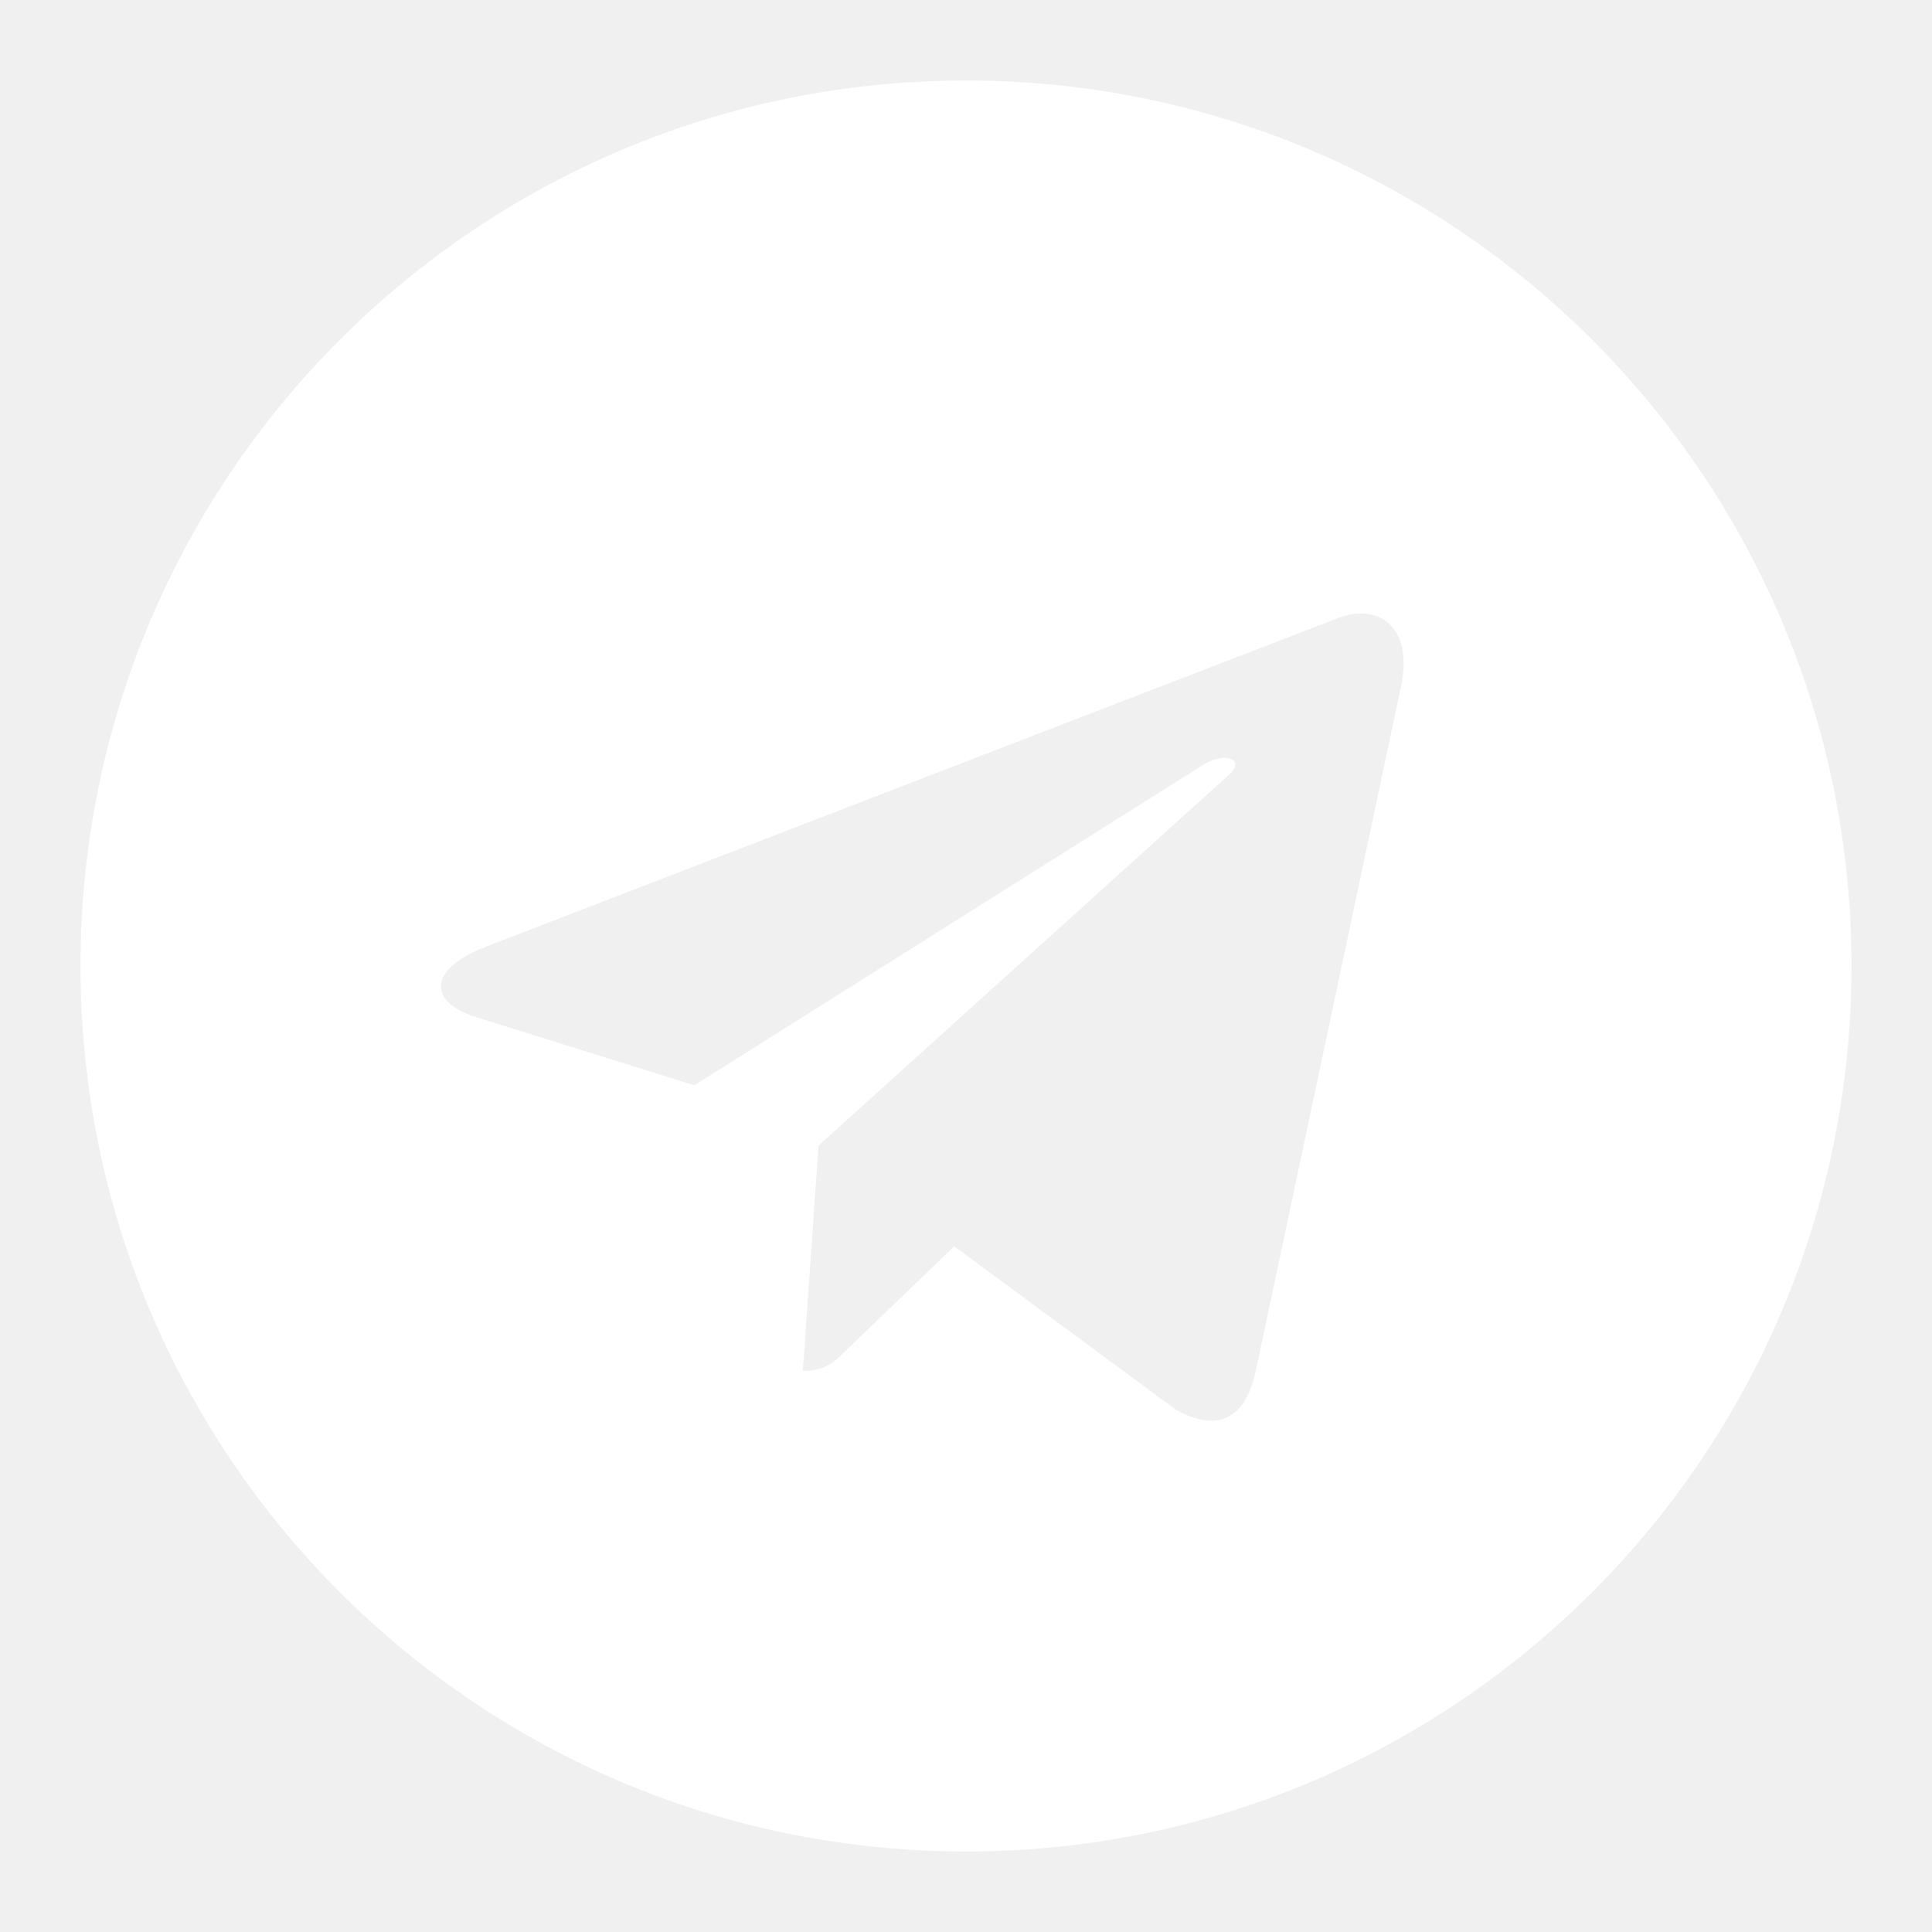
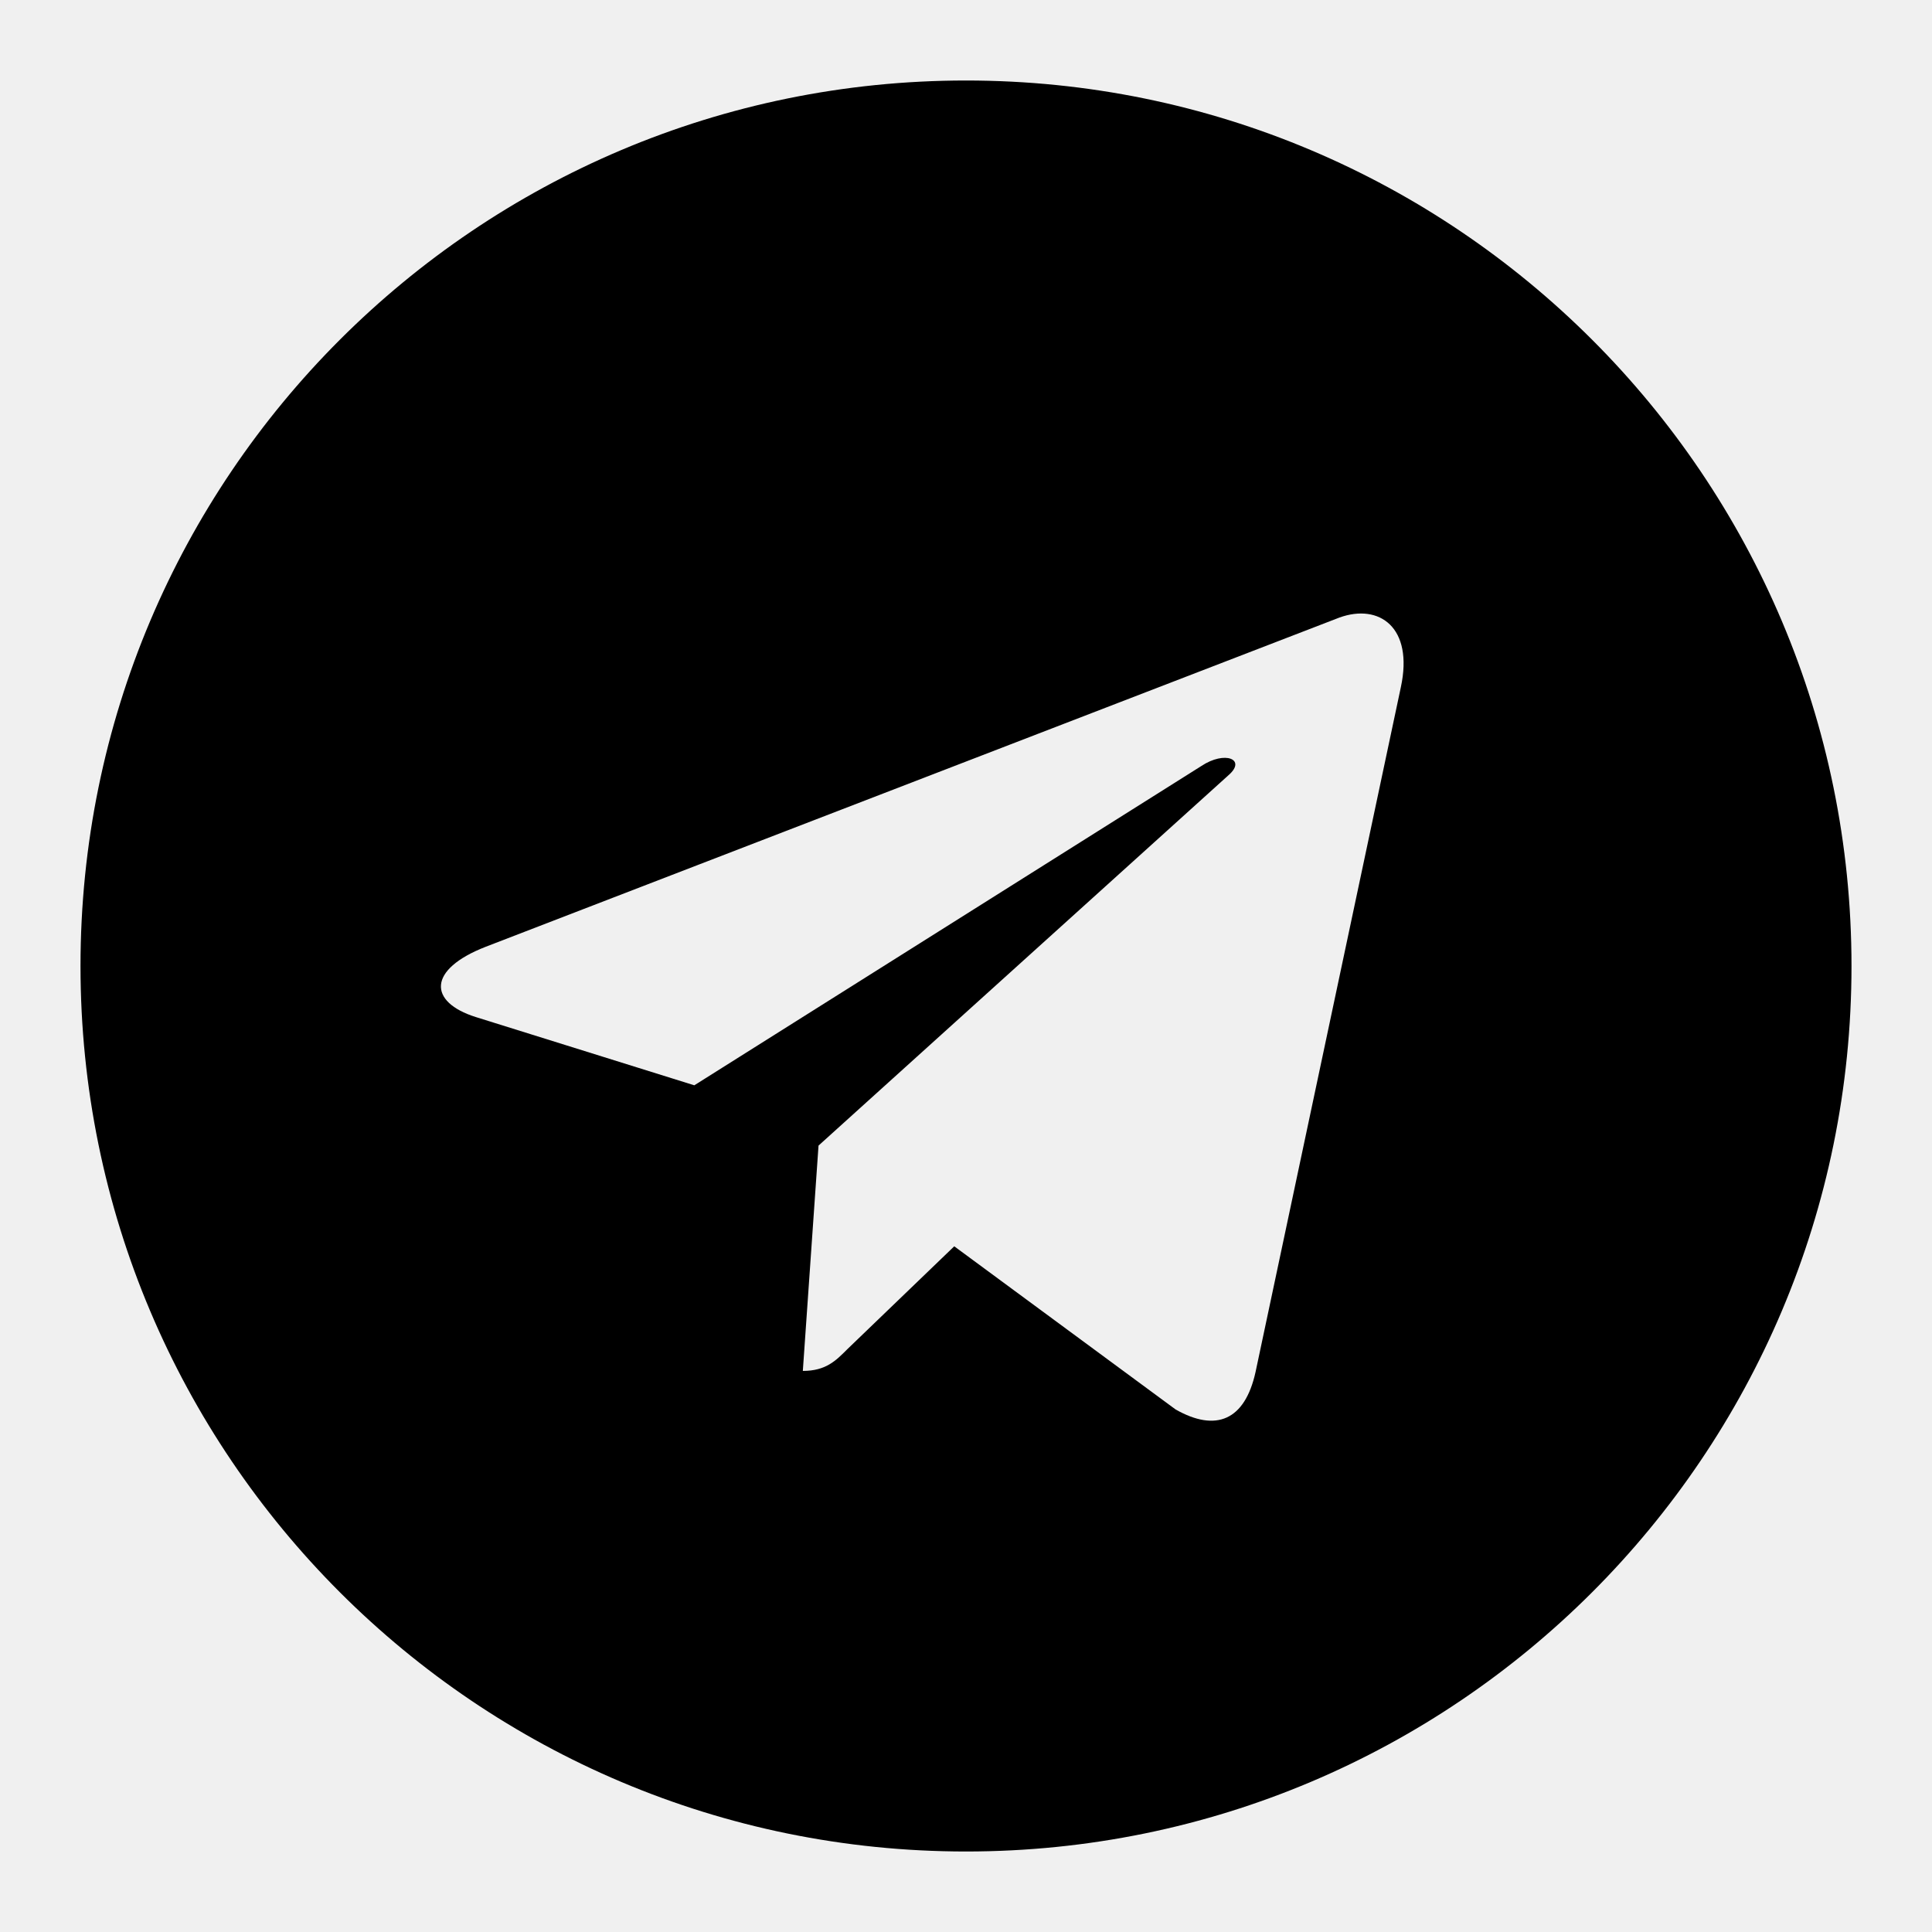
- <svg xmlns="http://www.w3.org/2000/svg" width="24" height="24" viewBox="0 0 24 24" fill="none">
-   <path d="M12 1C5.923 1 1 5.923 1 12C1 18.077 5.923 23 12 23C18.077 23 23 18.077 23 12C23 5.923 18.077 1 12 1ZM17.402 8.536L15.597 17.043C15.464 17.646 15.105 17.793 14.604 17.509L11.854 15.482L10.527 16.759C10.381 16.906 10.257 17.03 9.973 17.03L10.168 14.231L15.264 9.627C15.486 9.432 15.216 9.321 14.923 9.516L8.625 13.482L5.91 12.634C5.32 12.448 5.307 12.044 6.034 11.761L16.64 7.671C17.132 7.494 17.562 7.791 17.402 8.536Z" fill="white" />
+ <svg xmlns="http://www.w3.org/2000/svg" width="100%" height="100%" viewBox="0 0 24 24" fill="none">
+   <path d="M12 1C5.923 1 1 5.923 1 12C1 18.077 5.923 23 12 23C18.077 23 23 18.077 23 12C23 5.923 18.077 1 12 1ZM17.402 8.536L15.597 17.043C15.464 17.646 15.105 17.793 14.604 17.509L11.854 15.482L10.527 16.759C10.381 16.906 10.257 17.03 9.973 17.03L10.168 14.231L15.264 9.627C15.486 9.432 15.216 9.321 14.923 9.516L8.625 13.482L5.91 12.634C5.32 12.448 5.307 12.044 6.034 11.761L16.64 7.671C17.132 7.494 17.562 7.791 17.402 8.536Z" fill="currentColor" />
</svg>
